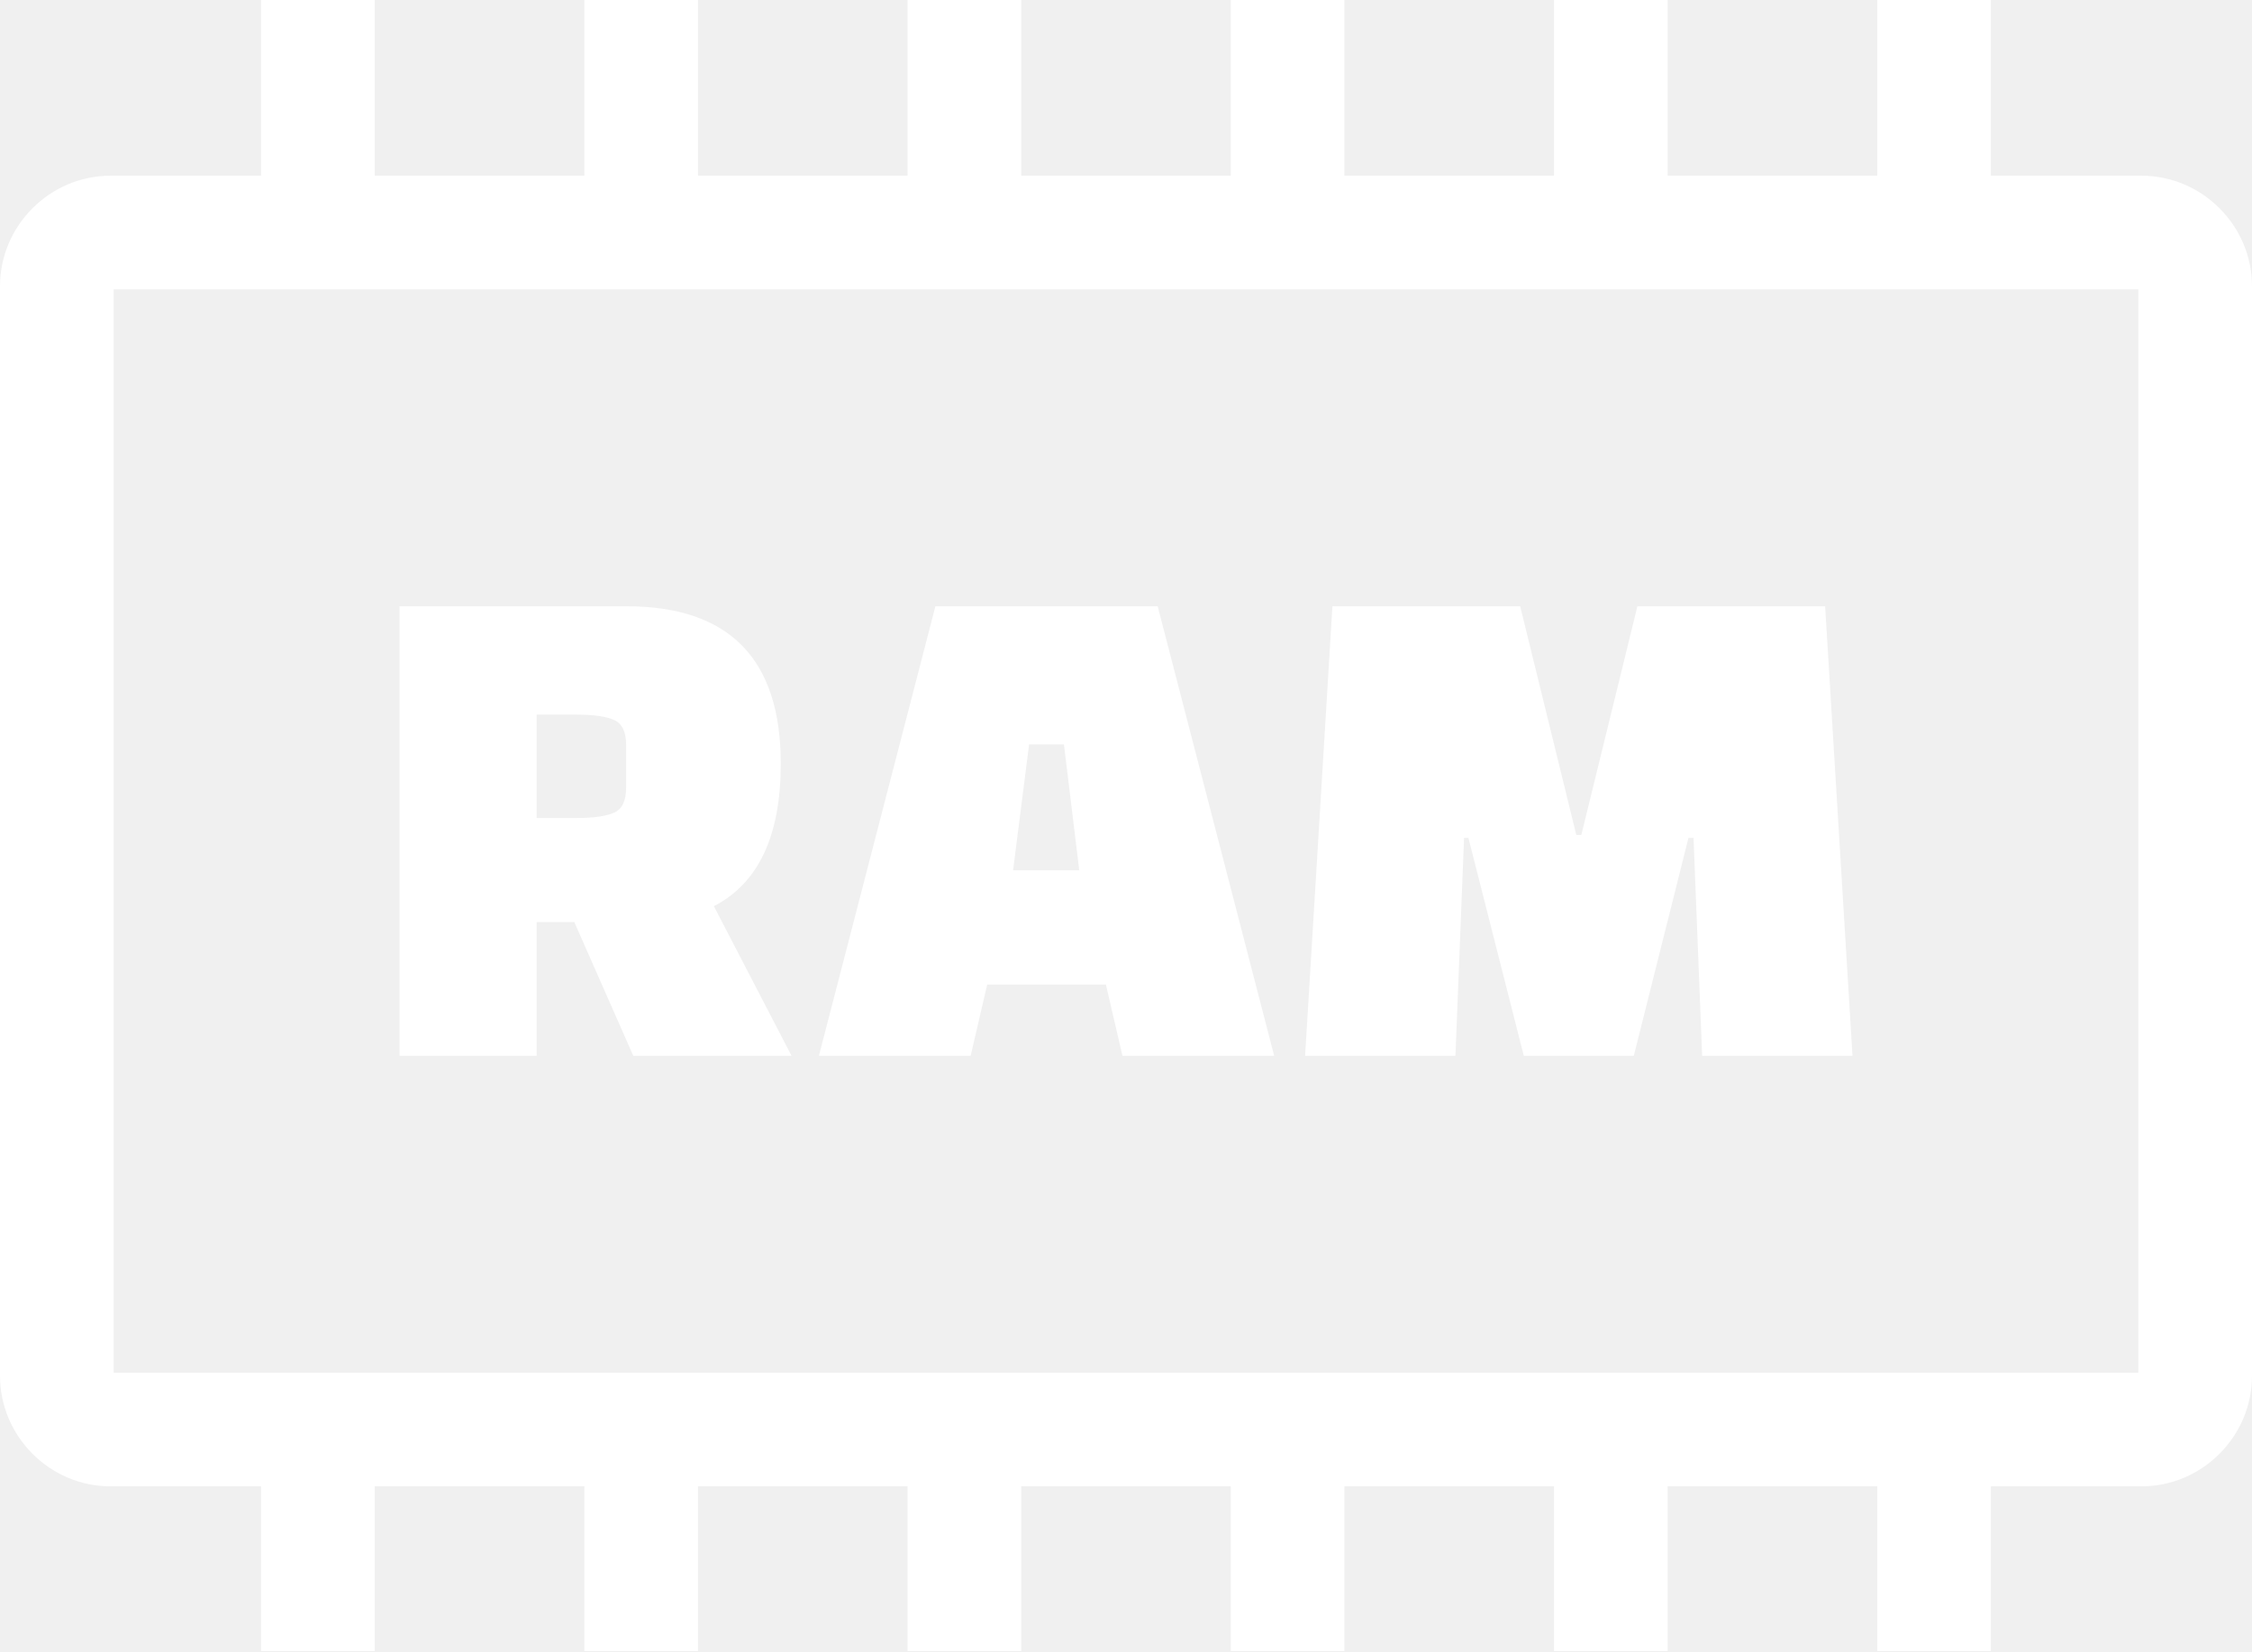
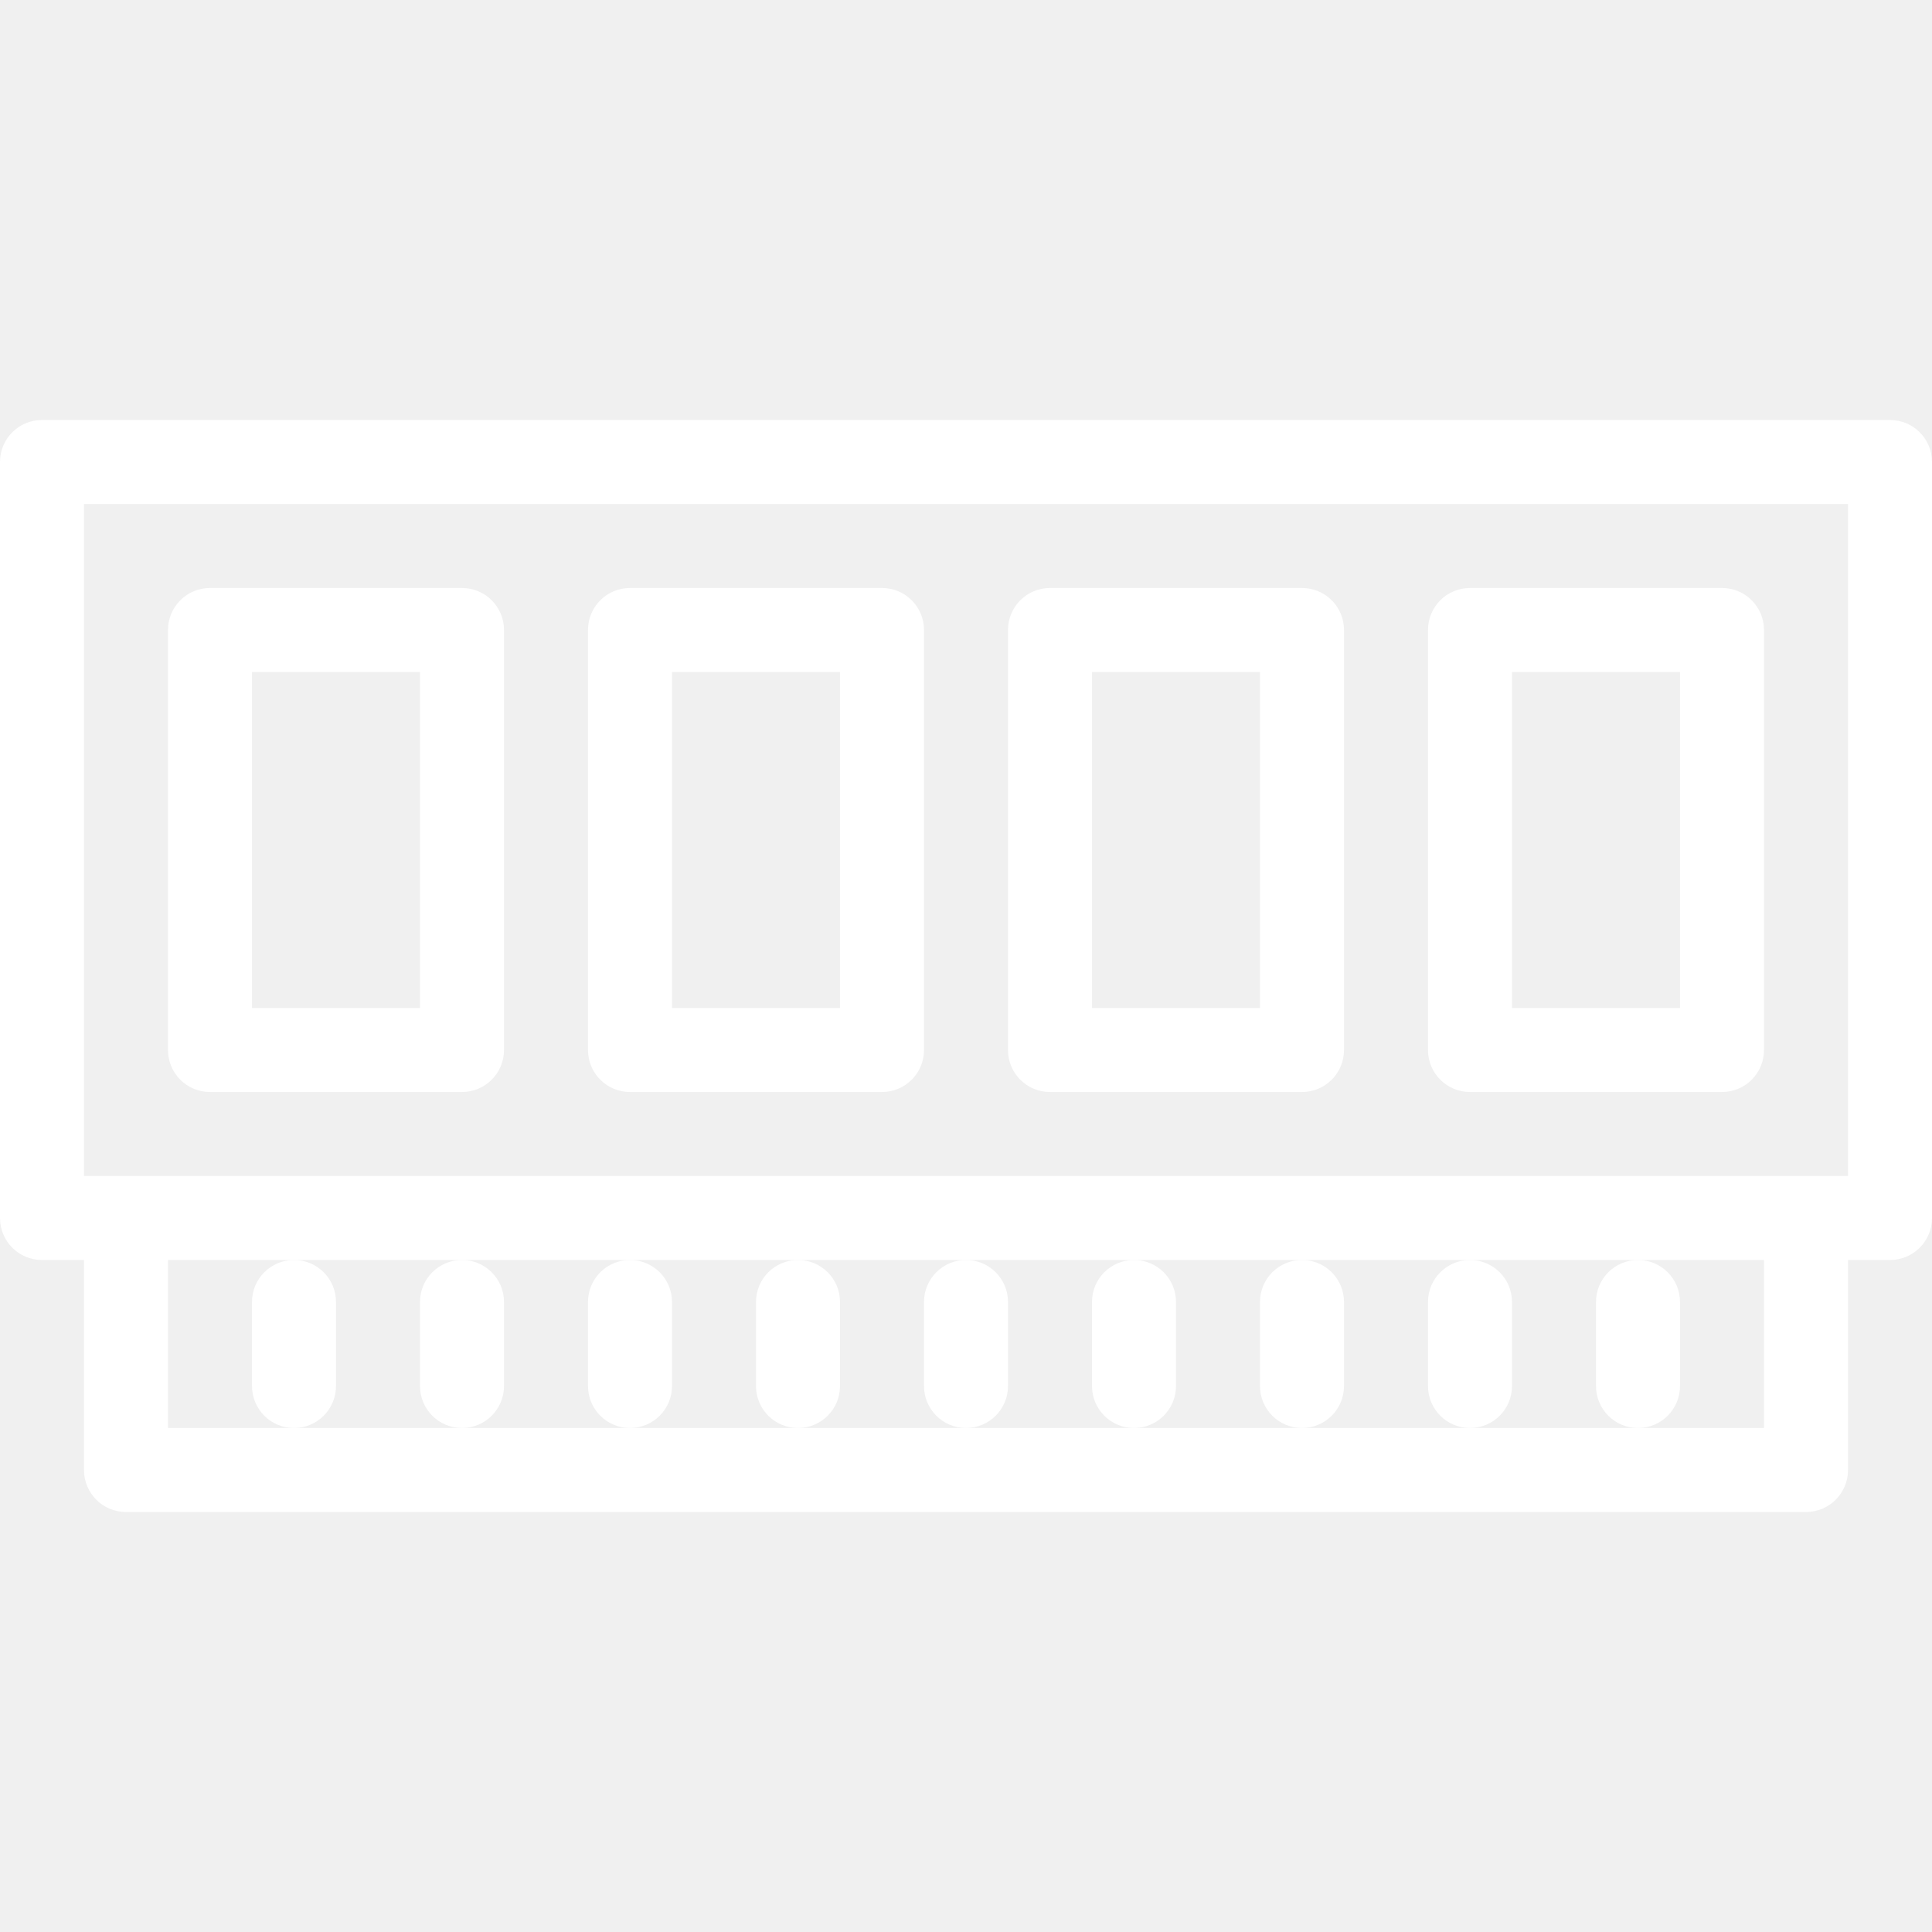
- <svg xmlns="http://www.w3.org/2000/svg" fill="#ffffff" shape-rendering="geometricPrecision" text-rendering="geometricPrecision" image-rendering="optimizeQuality" fill-rule="evenodd" clip-rule="evenodd" viewBox="0 0 512 375.4">
-   <path fill-rule="nonzero" d="M25.13 39.95h34.22V0H85.2v39.95h47.65V0h25.84v39.95h47.64V0h25.84v39.95h47.65V0h25.84v39.95h47.65V0h25.84v39.95h47.65V0h25.84v39.95h34.23c6.88 0 13.15 2.82 17.71 7.37l.05.05c4.54 4.55 7.37 10.82 7.37 17.71v247.73c0 6.88-2.83 13.15-7.37 17.71l-.05.05c-4.56 4.54-10.83 7.37-17.71 7.37h-34.23v37.46H426.8v-37.46h-47.65v37.46h-25.84v-37.46h-47.65v37.46h-25.84v-37.46h-47.65v37.46h-25.84v-37.46h-47.64v37.46h-25.84v-37.46H85.2v37.46H59.35v-37.46H25.13c-6.89 0-13.15-2.83-17.71-7.37l-.05-.05C2.83 325.96 0 319.69 0 312.81V65.08c0-6.89 2.83-13.16 7.37-17.71l.05-.05c4.56-4.55 10.82-7.37 17.71-7.37zm154.83 200.1h-35.98l-13.41-30.42h-8.56v30.42H90.83V137.84h51.52c23.44 0 35.16 11.94 35.16 35.81 0 16.36-5.07 27.15-15.21 32.38l17.66 34.02zm-57.95-77.57v23.5h9.05c3.93 0 6.79-.41 8.59-1.23 1.8-.82 2.7-2.7 2.7-5.64v-9.76c0-2.95-.91-4.83-2.7-5.64-1.8-.82-4.67-1.23-8.59-1.23h-9.05zm98.67 77.57h-34.5l26.49-102.21h50.53l26.49 102.21h-34.5l-3.76-16.19h-26.99l-3.76 16.19zm13.29-70.81-3.64 28.62h15.04l-3.48-28.62h-7.92zm96.93 70.81h-34.18l6.21-102.21h42.69l12.76 52h1.14l12.75-52h42.68l6.22 102.21h-34.18l-1.96-49.55h-1.15l-12.43 49.55h-25.01l-12.59-49.55h-.99l-1.96 49.55zM486.16 65.79H25.84V312.1h460.32V65.79z" />
+ <svg xmlns="http://www.w3.org/2000/svg" fill="#ffffff" height="800px" width="800px" version="1.1" id="Layer_1" viewBox="0 0 299.92 299.92" xml:space="preserve">
+   <g>
+     <g>
+       <g>
+         <path d="M293.4,65.2H6.52C2.914,65.2,0,68.114,0,71.72v117.36c0,3.606,2.914,6.52,6.52,6.52h6.52v32.6     c0,3.606,2.914,6.52,6.52,6.52h260.8c3.606,0,6.52-2.914,6.52-6.52v-32.6h6.52c3.606,0,6.52-2.914,6.52-6.52V71.72     C299.92,68.114,297.006,65.2,293.4,65.2z M273.84,221.68h-19.56H228.2h-26.08h-26.08h-26.08h-26.08H97.8H71.72H45.64H26.08V195.6     h19.56h26.08H97.8h26.08h26.08h26.08h26.08h26.08h26.08h19.56V221.68z M286.88,182.56h-6.52H19.56h-6.52V78.24h273.84V182.56z" />
+         <path d="M32.6,169.52h39.12c3.606,0,6.52-2.914,6.52-6.52V97.8c0-3.606-2.914-6.52-6.52-6.52H32.6c-3.606,0-6.52,2.914-6.52,6.52     V163C26.08,166.606,28.994,169.52,32.6,169.52z M39.12,104.32H65.2v52.16H39.12V104.32z" />
+         <path d="M97.8,169.52h39.12c3.606,0,6.52-2.914,6.52-6.52V97.8c0-3.606-2.914-6.52-6.52-6.52H97.8c-3.606,0-6.52,2.914-6.52,6.52     V163C91.28,166.606,94.194,169.52,97.8,169.52z M104.32,104.32h26.08v52.16h-26.08V104.32z" />
+         <path d="M163,169.52h39.12c3.606,0,6.52-2.914,6.52-6.52V97.8c0-3.606-2.914-6.52-6.52-6.52H163c-3.606,0-6.52,2.914-6.52,6.52     V163C156.48,166.606,159.394,169.52,163,169.52z M169.52,104.32h26.08v52.16h-26.08V104.32z" />
+         <path d="M228.2,169.52h39.12c3.606,0,6.52-2.914,6.52-6.52V97.8c0-3.606-2.914-6.52-6.52-6.52H228.2     c-3.606,0-6.52,2.914-6.52,6.52V163C221.68,166.606,224.594,169.52,228.2,169.52z M234.72,104.32h26.08v52.16h-26.08V104.32z" />
+         <path d="M52.16,215.16v-13.04c0-3.606-2.914-6.52-6.52-6.52c-3.606,0-6.52,2.914-6.52,6.52v13.04c0,3.606,2.914,6.52,6.52,6.52     C49.246,221.68,52.16,218.766,52.16,215.16z" />
+         <path d="M78.24,215.16v-13.04c0-3.606-2.914-6.52-6.52-6.52c-3.606,0-6.52,2.914-6.52,6.52v13.04c0,3.606,2.914,6.52,6.52,6.52     C75.326,221.68,78.24,218.766,78.24,215.16z" />
+         <path d="M104.32,215.16v-13.04c0-3.606-2.914-6.52-6.52-6.52c-3.606,0-6.52,2.914-6.52,6.52v13.04c0,3.606,2.914,6.52,6.52,6.52     C101.406,221.68,104.32,218.766,104.32,215.16z" />
+         <path d="M130.4,215.16v-13.04c0-3.606-2.914-6.52-6.52-6.52c-3.606,0-6.52,2.914-6.52,6.52v13.04c0,3.606,2.914,6.52,6.52,6.52     C127.486,221.68,130.4,218.766,130.4,215.16z" />
+         <path d="M156.48,215.16v-13.04c0-3.606-2.914-6.52-6.52-6.52s-6.52,2.914-6.52,6.52v13.04c0,3.606,2.914,6.52,6.52,6.52     S156.48,218.766,156.48,215.16z" />
+         <path d="M182.56,215.16v-13.04c0-3.606-2.914-6.52-6.52-6.52c-3.606,0-6.52,2.914-6.52,6.52v13.04c0,3.606,2.914,6.52,6.52,6.52     C179.646,221.68,182.56,218.766,182.56,215.16z" />
+         <path d="M208.64,215.16v-13.04c0-3.606-2.914-6.52-6.52-6.52c-3.606,0-6.52,2.914-6.52,6.52v13.04c0,3.606,2.914,6.52,6.52,6.52     C205.726,221.68,208.64,218.766,208.64,215.16z" />
+         <path d="M234.72,215.16v-13.04c0-3.606-2.914-6.52-6.52-6.52c-3.606,0-6.52,2.914-6.52,6.52v13.04c0,3.606,2.914,6.52,6.52,6.52     C231.806,221.68,234.72,218.766,234.72,215.16z" />
+         <path d="M260.8,215.16v-13.04c0-3.606-2.914-6.52-6.52-6.52c-3.606,0-6.52,2.914-6.52,6.52v13.04c0,3.606,2.914,6.52,6.52,6.52     C257.886,221.68,260.8,218.766,260.8,215.16z" />
+       </g>
+     </g>
+   </g>
</svg>
